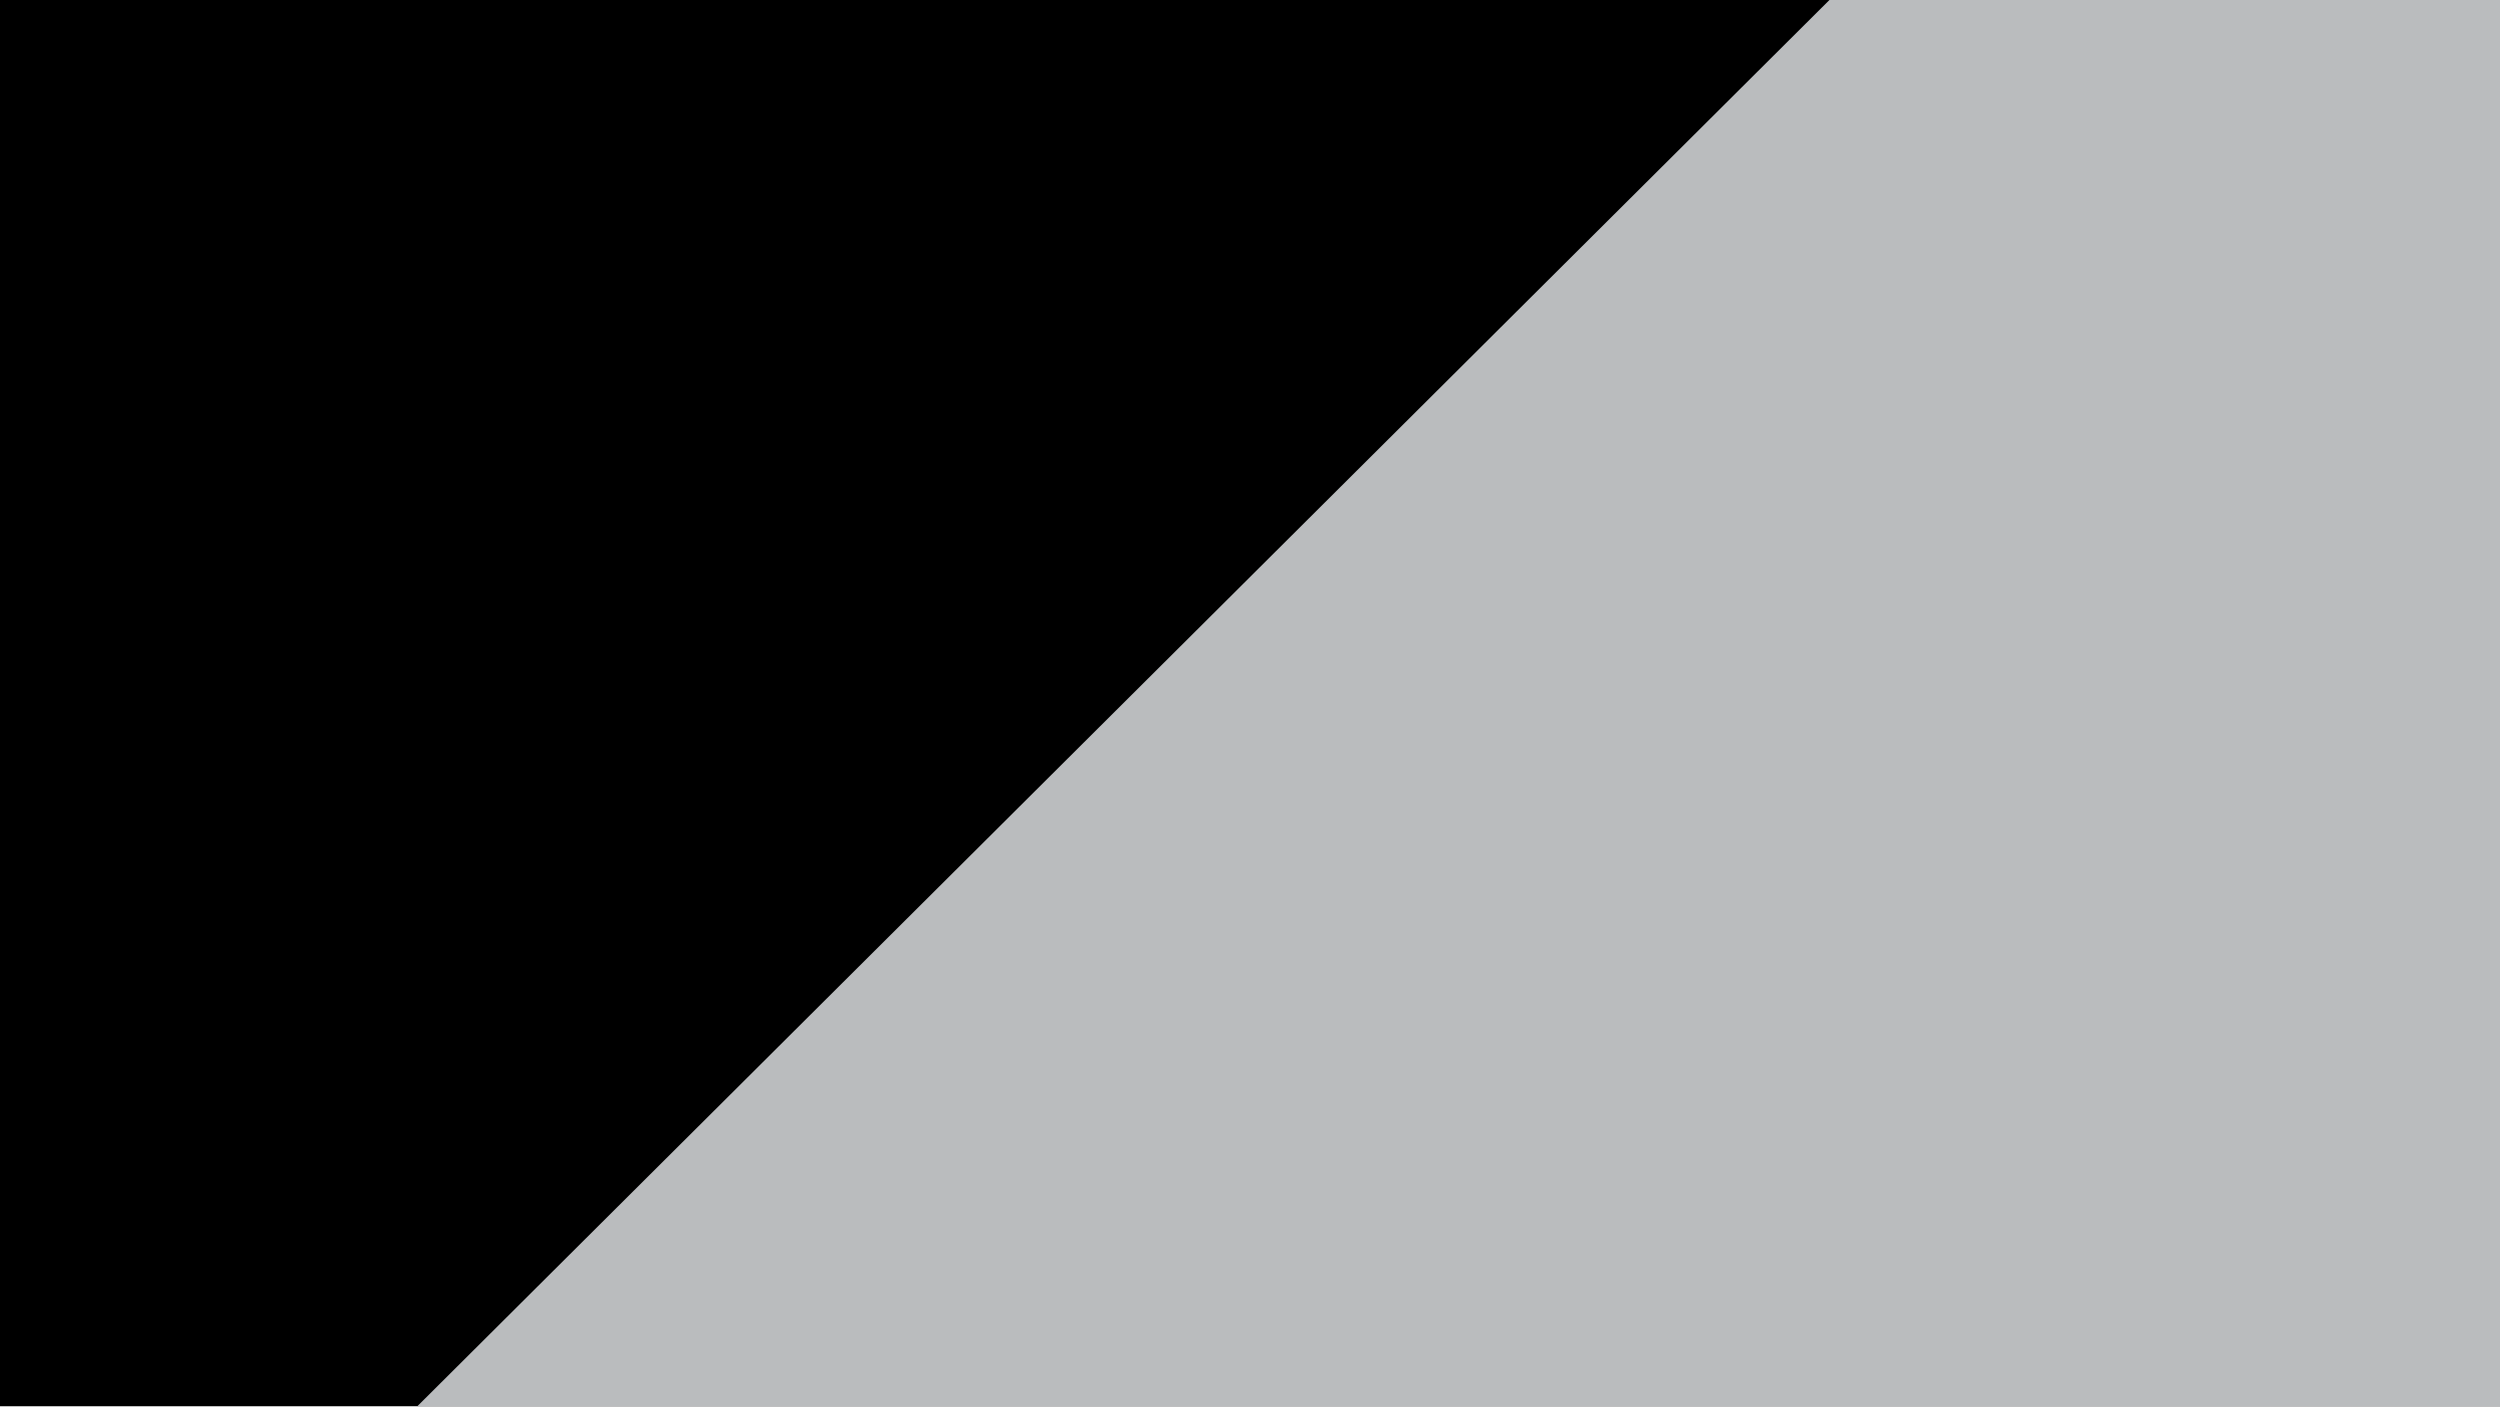
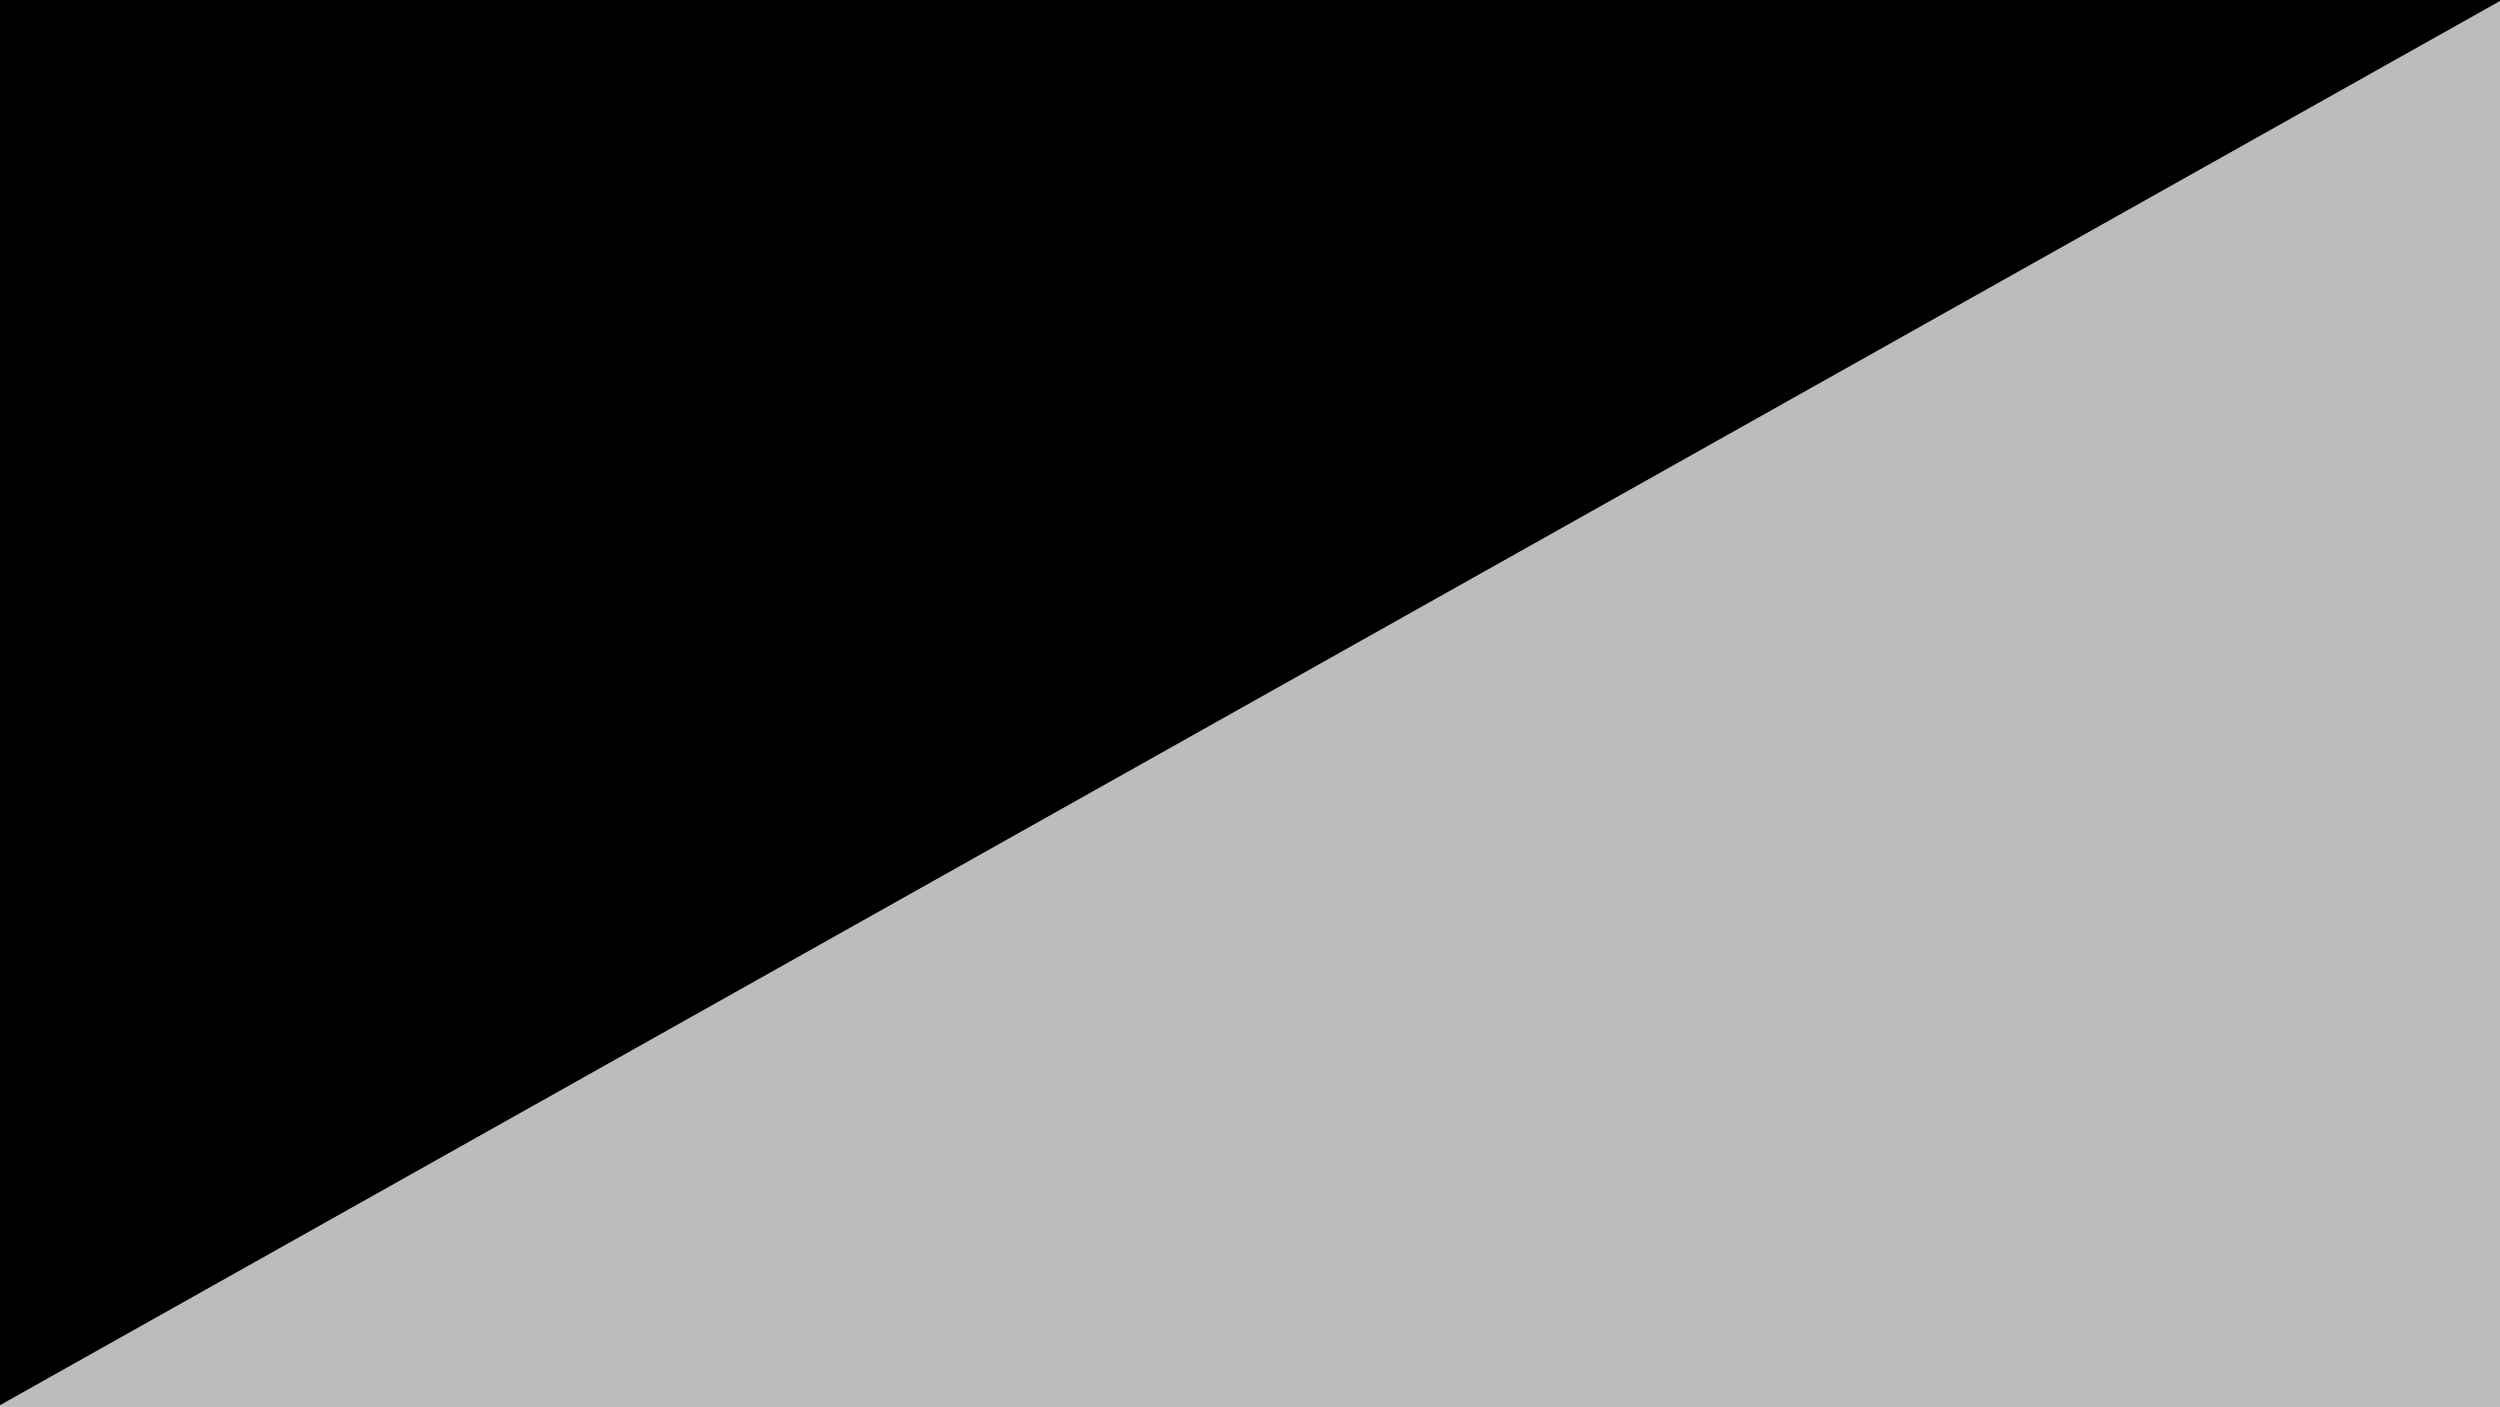
<svg xmlns="http://www.w3.org/2000/svg" version="1.1" id="Layer_1" x="0px" y="0px" viewBox="0 0 1920 1080" style="enable-background:new 0 0 1920 1080;" xml:space="preserve">
  <style type="text/css">
	.st0{fill:#BABCBE;}
</style>
-   <rect x="-1.5" width="1923" height="1080" />
-   <polygon class="st0" points="320.5,1080 1405.1,-0.1 1921.5,-0.1 1921.5,1080 " />
+   <path d="M-1.5,0h1923v1080H-1.5V0z" />
+   <path class="st0" d="M-1.5,1080L1921.5-0.1l0,0V1080H-1.5z" />
</svg>
